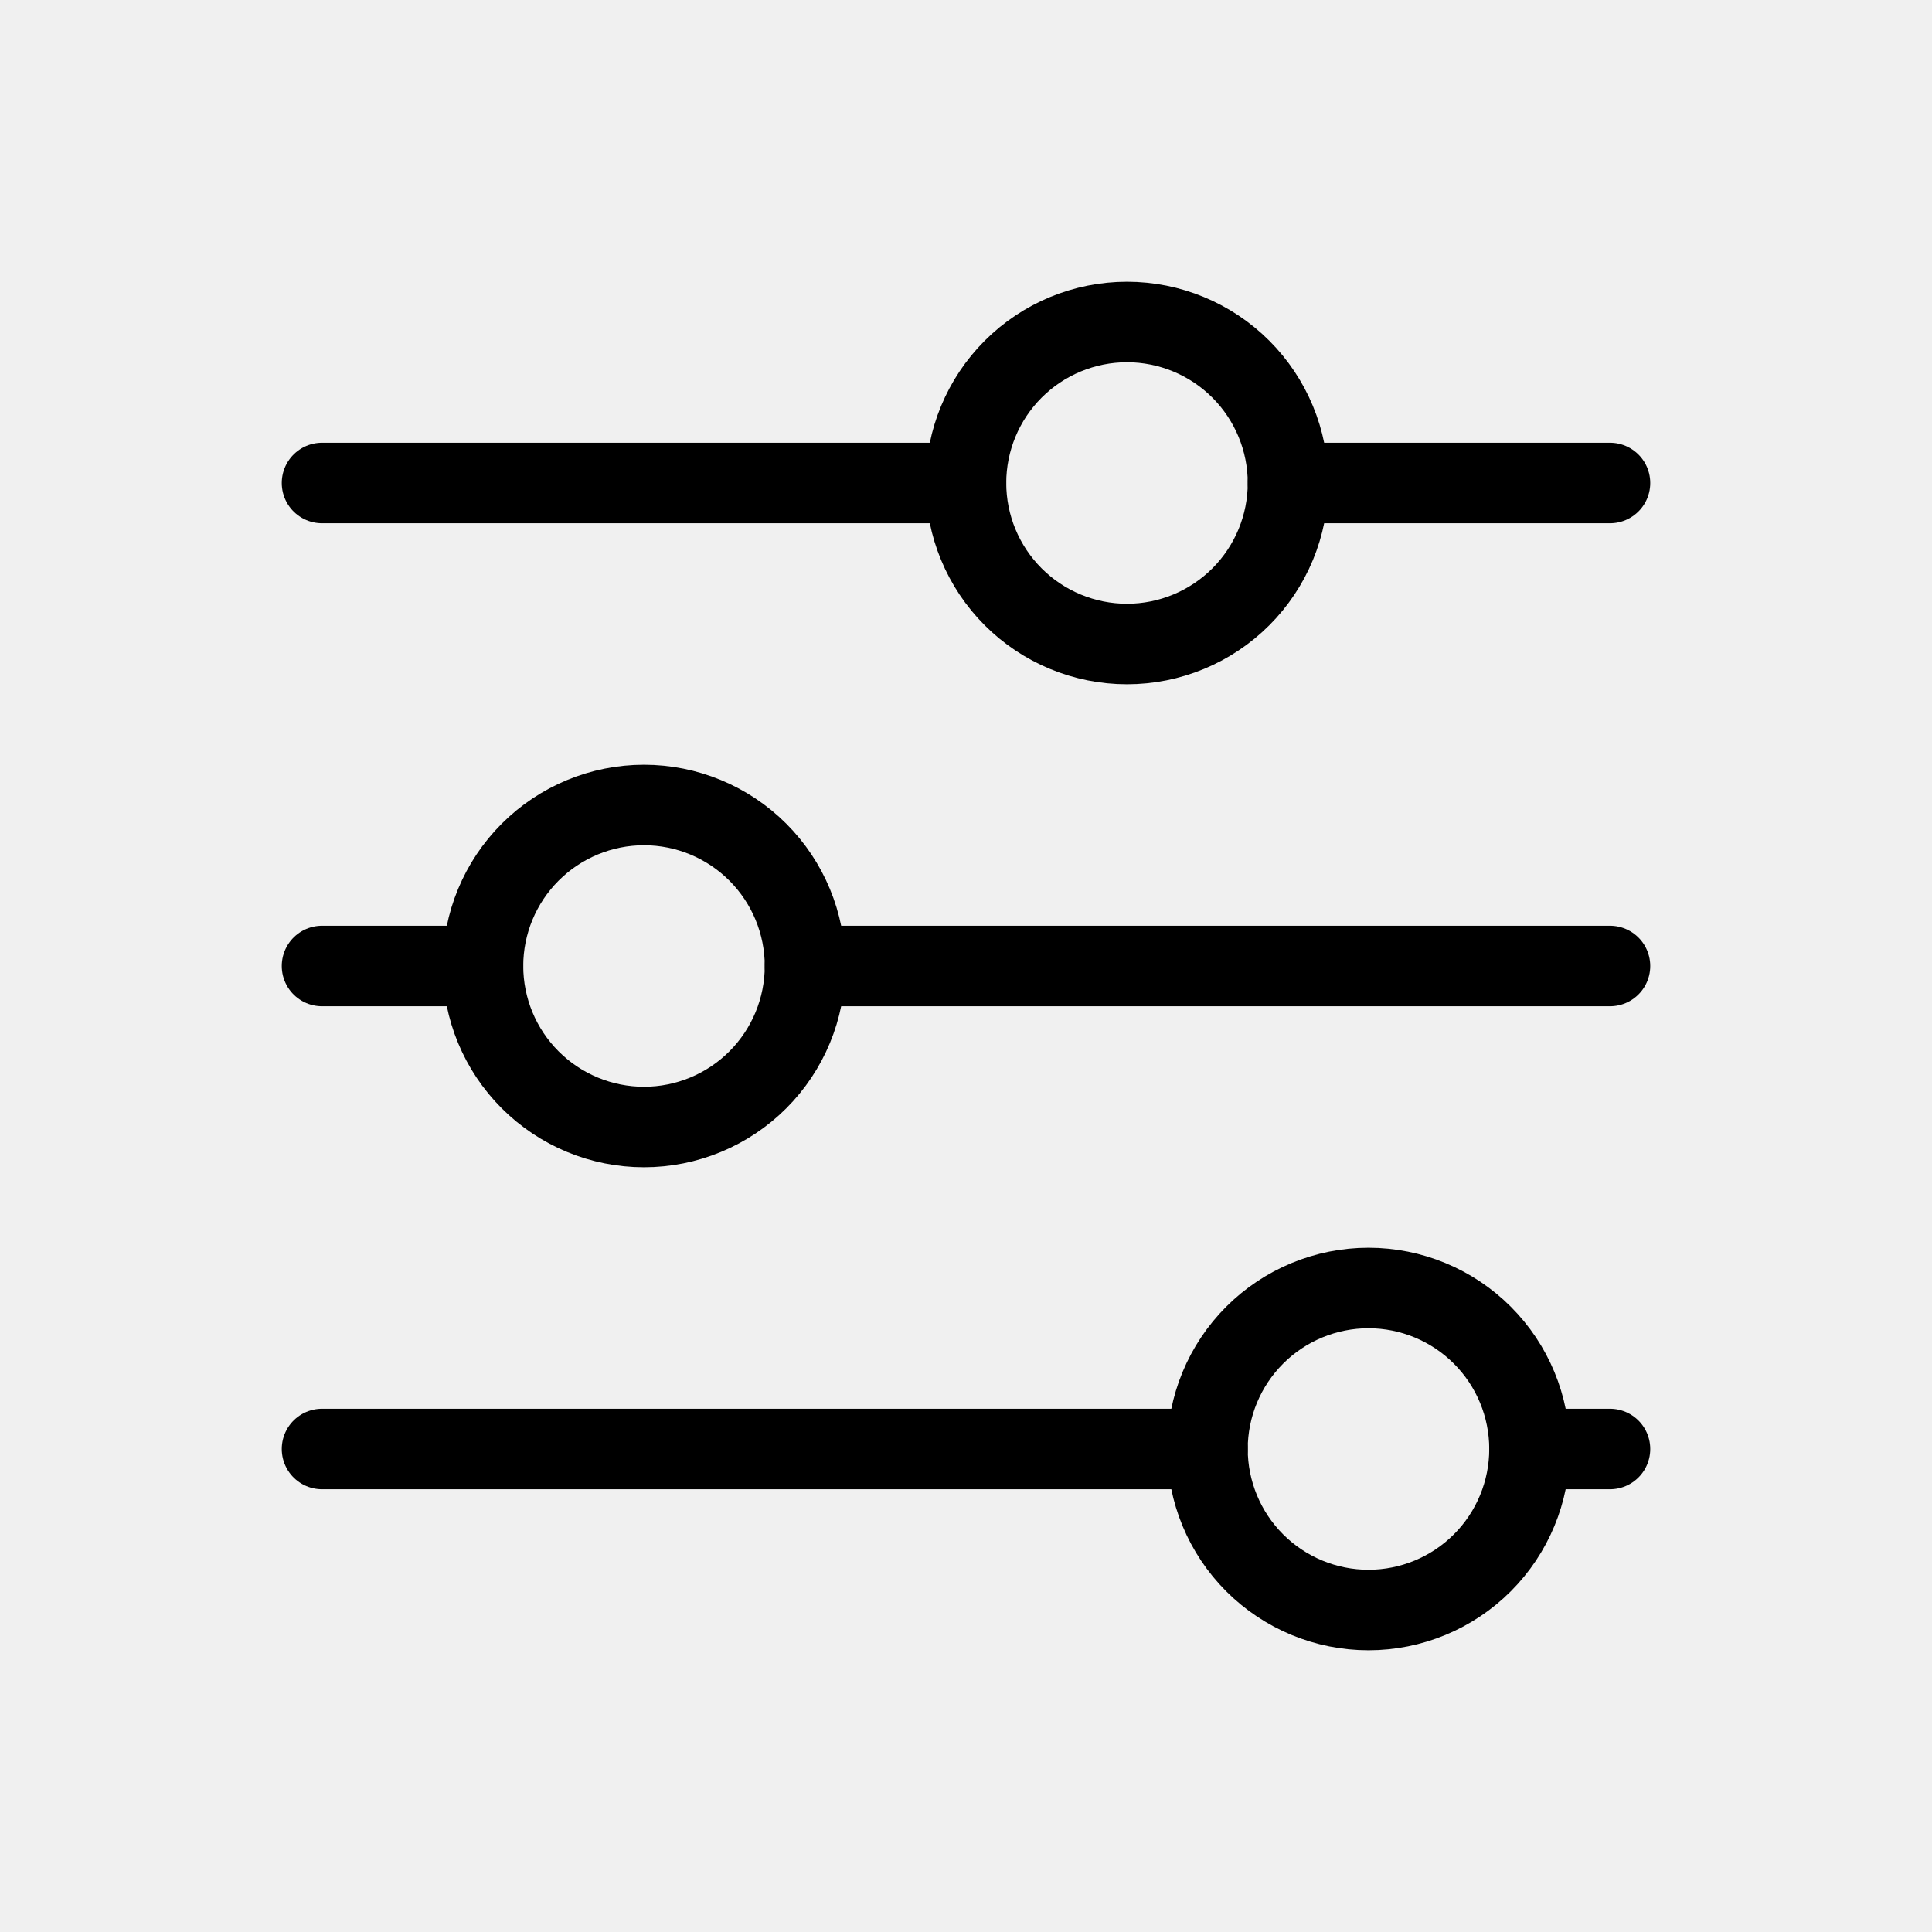
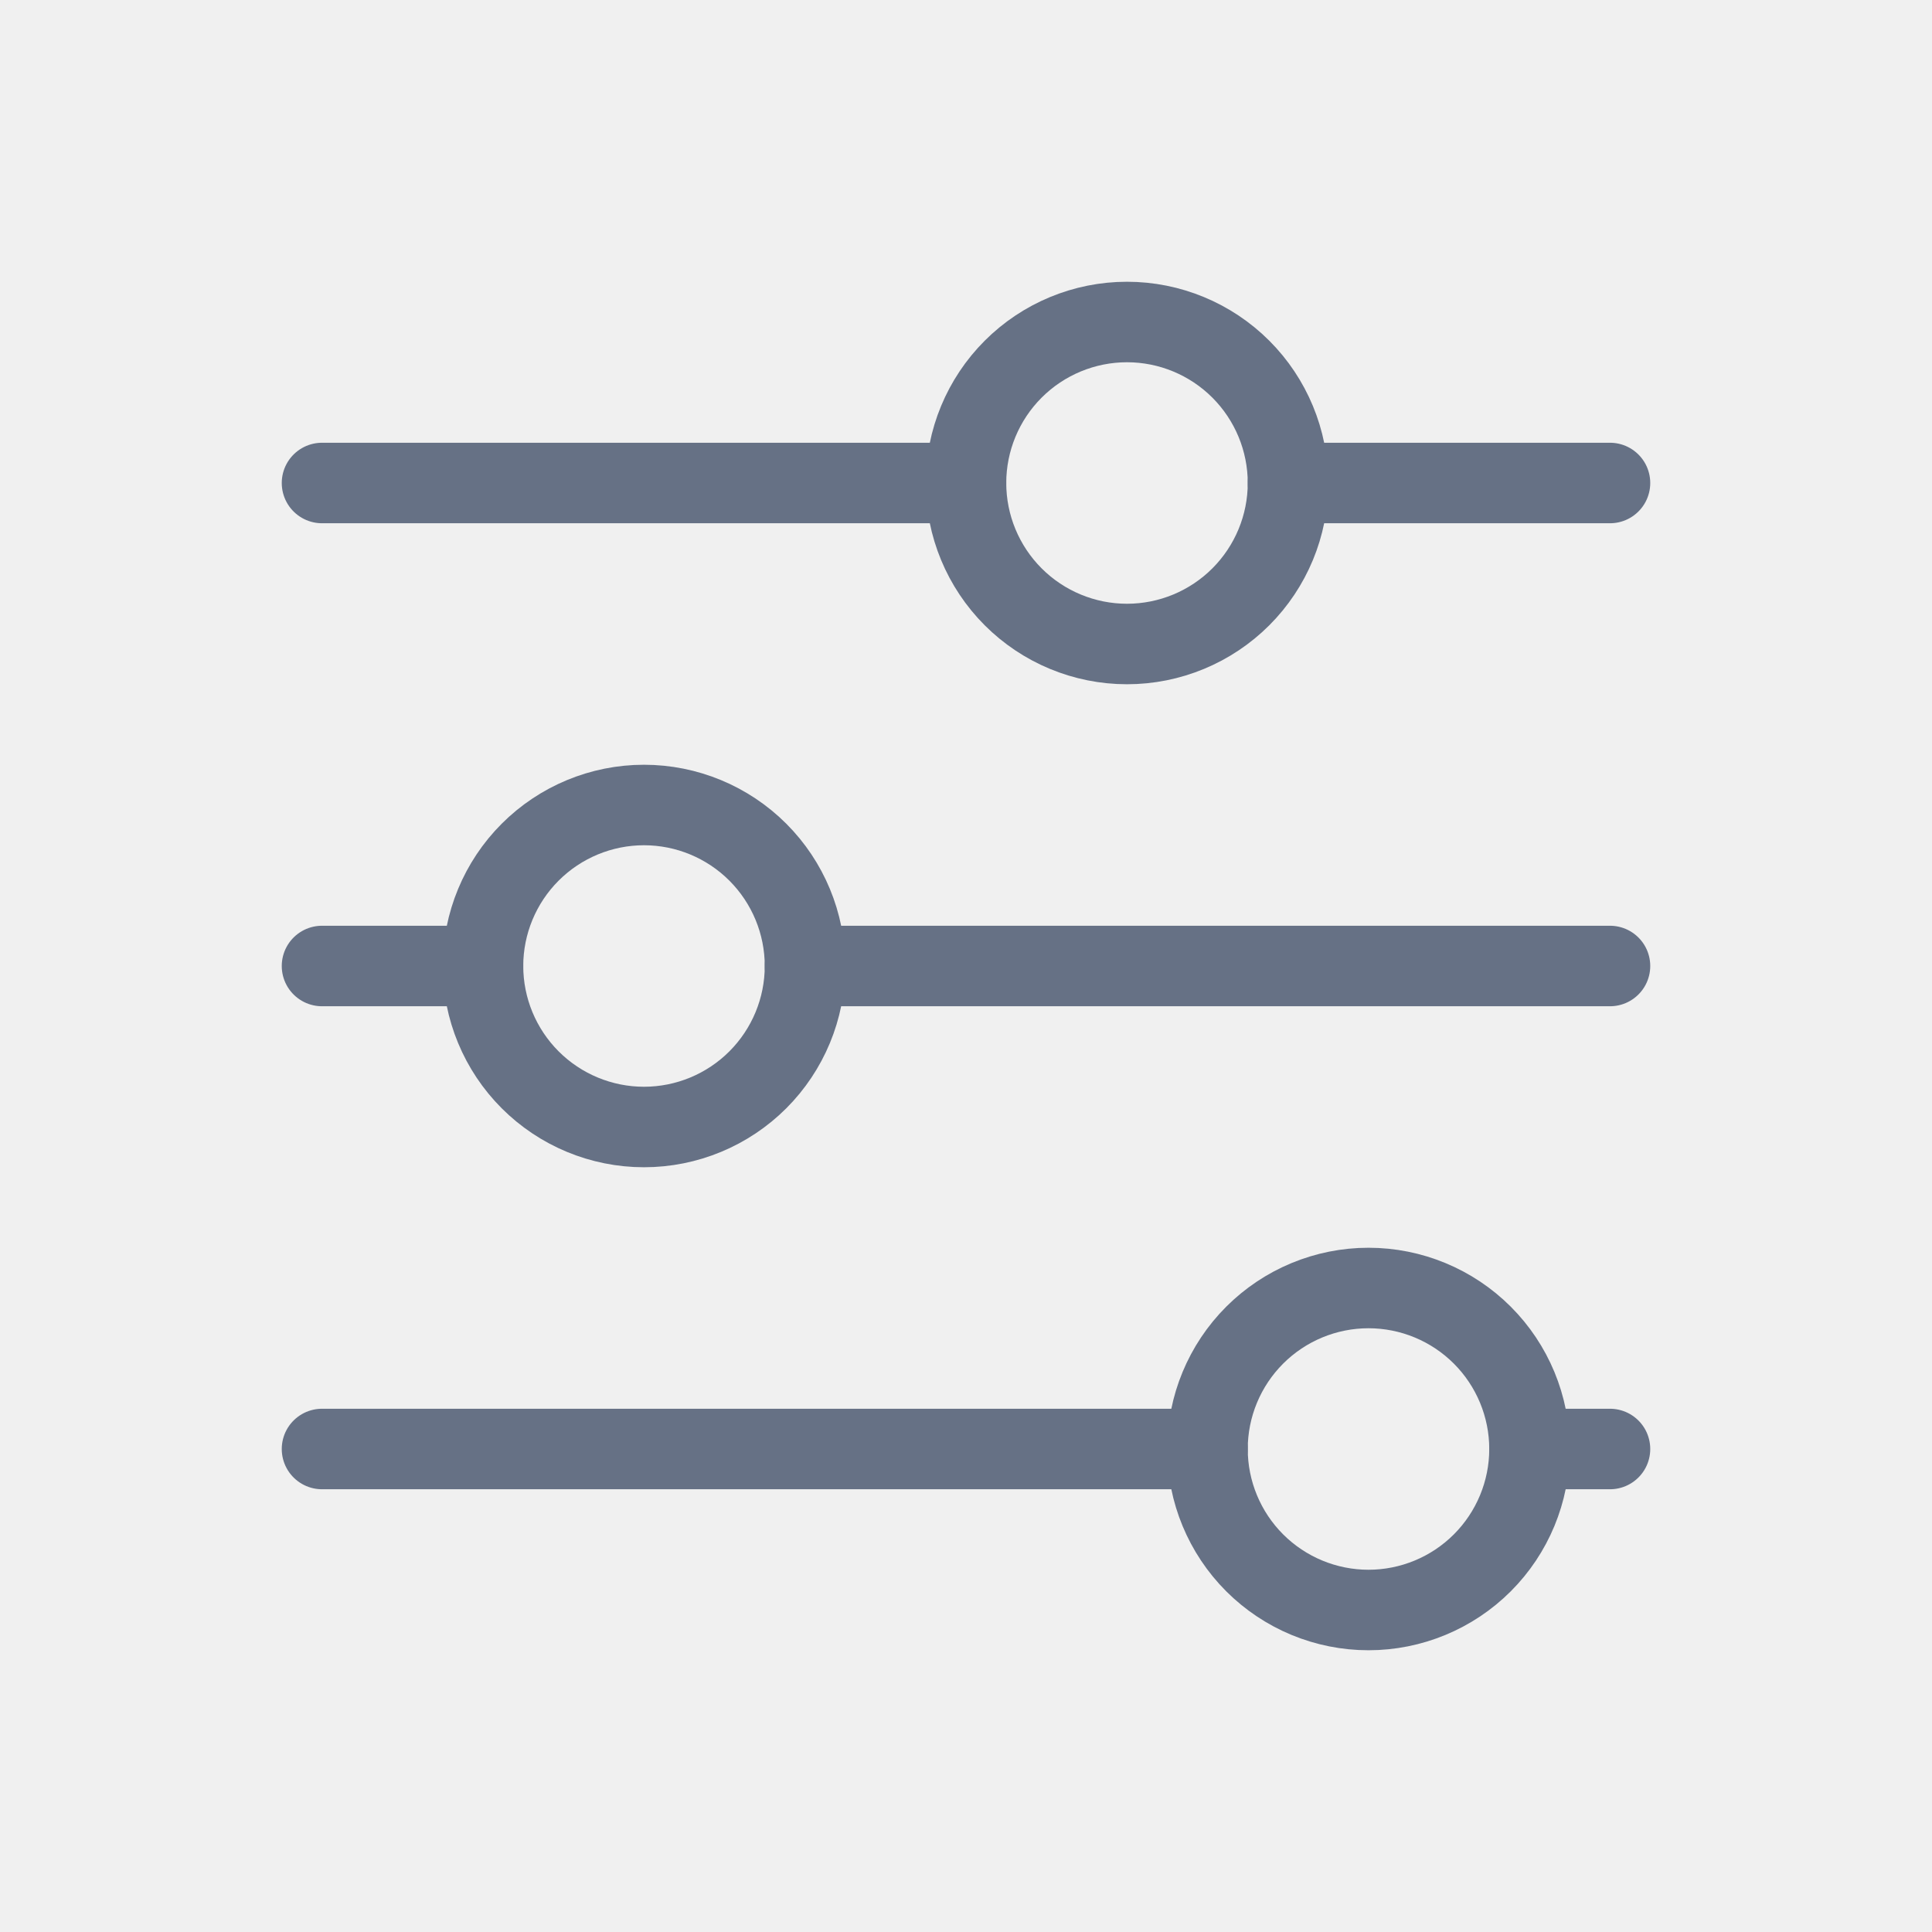
<svg xmlns="http://www.w3.org/2000/svg" width="24" height="24" viewBox="0 0 24 24" fill="none">
  <g clip-path="url(#clip0_405_10680)">
    <mask id="mask0_405_10680" style="mask-type:luminance" maskUnits="userSpaceOnUse" x="0" y="0" width="24" height="24">
      <path d="M24 0H0V24H24V0Z" fill="white" />
    </mask>
    <g mask="url(#mask0_405_10680)">
-       <path d="M12 6C12 6.53 12.211 7.039 12.586 7.414C12.961 7.789 13.47 8 14 8C14.53 8 15.039 7.789 15.414 7.414C15.789 7.039 16 6.53 16 6C16 5.47 15.789 4.961 15.414 4.586C15.039 4.211 14.53 4 14 4C13.47 4 12.961 4.211 12.586 4.586C12.211 4.961 12 5.47 12 6Z" stroke="black" stroke-linecap="round" stroke-linejoin="round" />
-       <path d="M4 6H12" stroke="black" stroke-linecap="round" stroke-linejoin="round" />
-       <path d="M16 6H20" stroke="black" stroke-linecap="round" stroke-linejoin="round" />
-       <path d="M6 12C6 12.53 6.211 13.039 6.586 13.414C6.961 13.789 7.47 14 8 14C8.53 14 9.039 13.789 9.414 13.414C9.789 13.039 10 12.53 10 12C10 11.47 9.789 10.961 9.414 10.586C9.039 10.211 8.53 10 8 10C7.47 10 6.961 10.211 6.586 10.586C6.211 10.961 6 11.47 6 12Z" stroke="black" stroke-linecap="round" stroke-linejoin="round" />
-       <path d="M4 12H6" stroke="black" stroke-linecap="round" stroke-linejoin="round" />
-       <path d="M10 12H20" stroke="black" stroke-linecap="round" stroke-linejoin="round" />
-       <path d="M15 18C15 18.53 15.211 19.039 15.586 19.414C15.961 19.789 16.47 20 17 20C17.53 20 18.039 19.789 18.414 19.414C18.789 19.039 19 18.53 19 18C19 17.47 18.789 16.961 18.414 16.586C18.039 16.211 17.53 16 17 16C16.47 16 15.961 16.211 15.586 16.586C15.211 16.961 15 17.47 15 18Z" stroke="black" stroke-linecap="round" stroke-linejoin="round" />
-       <path d="M4 18H15" stroke="black" stroke-linecap="round" stroke-linejoin="round" />
-       <path d="M19 18H20" stroke="black" stroke-linecap="round" stroke-linejoin="round" />
+       <path d="M12 6C12 6.53 12.211 7.039 12.586 7.414C12.961 7.789 13.47 8 14 8C14.53 8 15.039 7.789 15.414 7.414C15.789 7.039 16 6.53 16 6C16 5.47 15.789 4.961 15.414 4.586C15.039 4.211 14.53 4 14 4C13.47 4 12.961 4.211 12.586 4.586C12.211 4.961 12 5.47 12 6Z" stroke="#667185" stroke-linecap="round" stroke-linejoin="round" />
+       <path d="M4 6H12" stroke="#667185" stroke-linecap="round" stroke-linejoin="round" />
+       <path d="M16 6H20" stroke="#667185" stroke-linecap="round" stroke-linejoin="round" />
+       <path d="M6 12C6 12.53 6.211 13.039 6.586 13.414C6.961 13.789 7.47 14 8 14C8.53 14 9.039 13.789 9.414 13.414C9.789 13.039 10 12.53 10 12C10 11.47 9.789 10.961 9.414 10.586C9.039 10.211 8.53 10 8 10C7.47 10 6.961 10.211 6.586 10.586C6.211 10.961 6 11.47 6 12Z" stroke="#667185" stroke-linecap="round" stroke-linejoin="round" />
+       <path d="M4 12H6" stroke="#667185" stroke-linecap="round" stroke-linejoin="round" />
+       <path d="M10 12H20" stroke="#667185" stroke-linecap="round" stroke-linejoin="round" />
+       <path d="M15 18C15 18.53 15.211 19.039 15.586 19.414C15.961 19.789 16.47 20 17 20C17.53 20 18.039 19.789 18.414 19.414C18.789 19.039 19 18.53 19 18C19 17.47 18.789 16.961 18.414 16.586C18.039 16.211 17.53 16 17 16C16.47 16 15.961 16.211 15.586 16.586C15.211 16.961 15 17.47 15 18Z" stroke="#667185" stroke-linecap="round" stroke-linejoin="round" />
+       <path d="M4 18H15" stroke="#667185" stroke-linecap="round" stroke-linejoin="round" />
+       <path d="M19 18H20" stroke="#667185" stroke-linecap="round" stroke-linejoin="round" />
    </g>
  </g>
  <defs>
    <clipPath id="clip0_405_10680">
      <rect width="24" height="24" fill="white" />
    </clipPath>
  </defs>
</svg>
